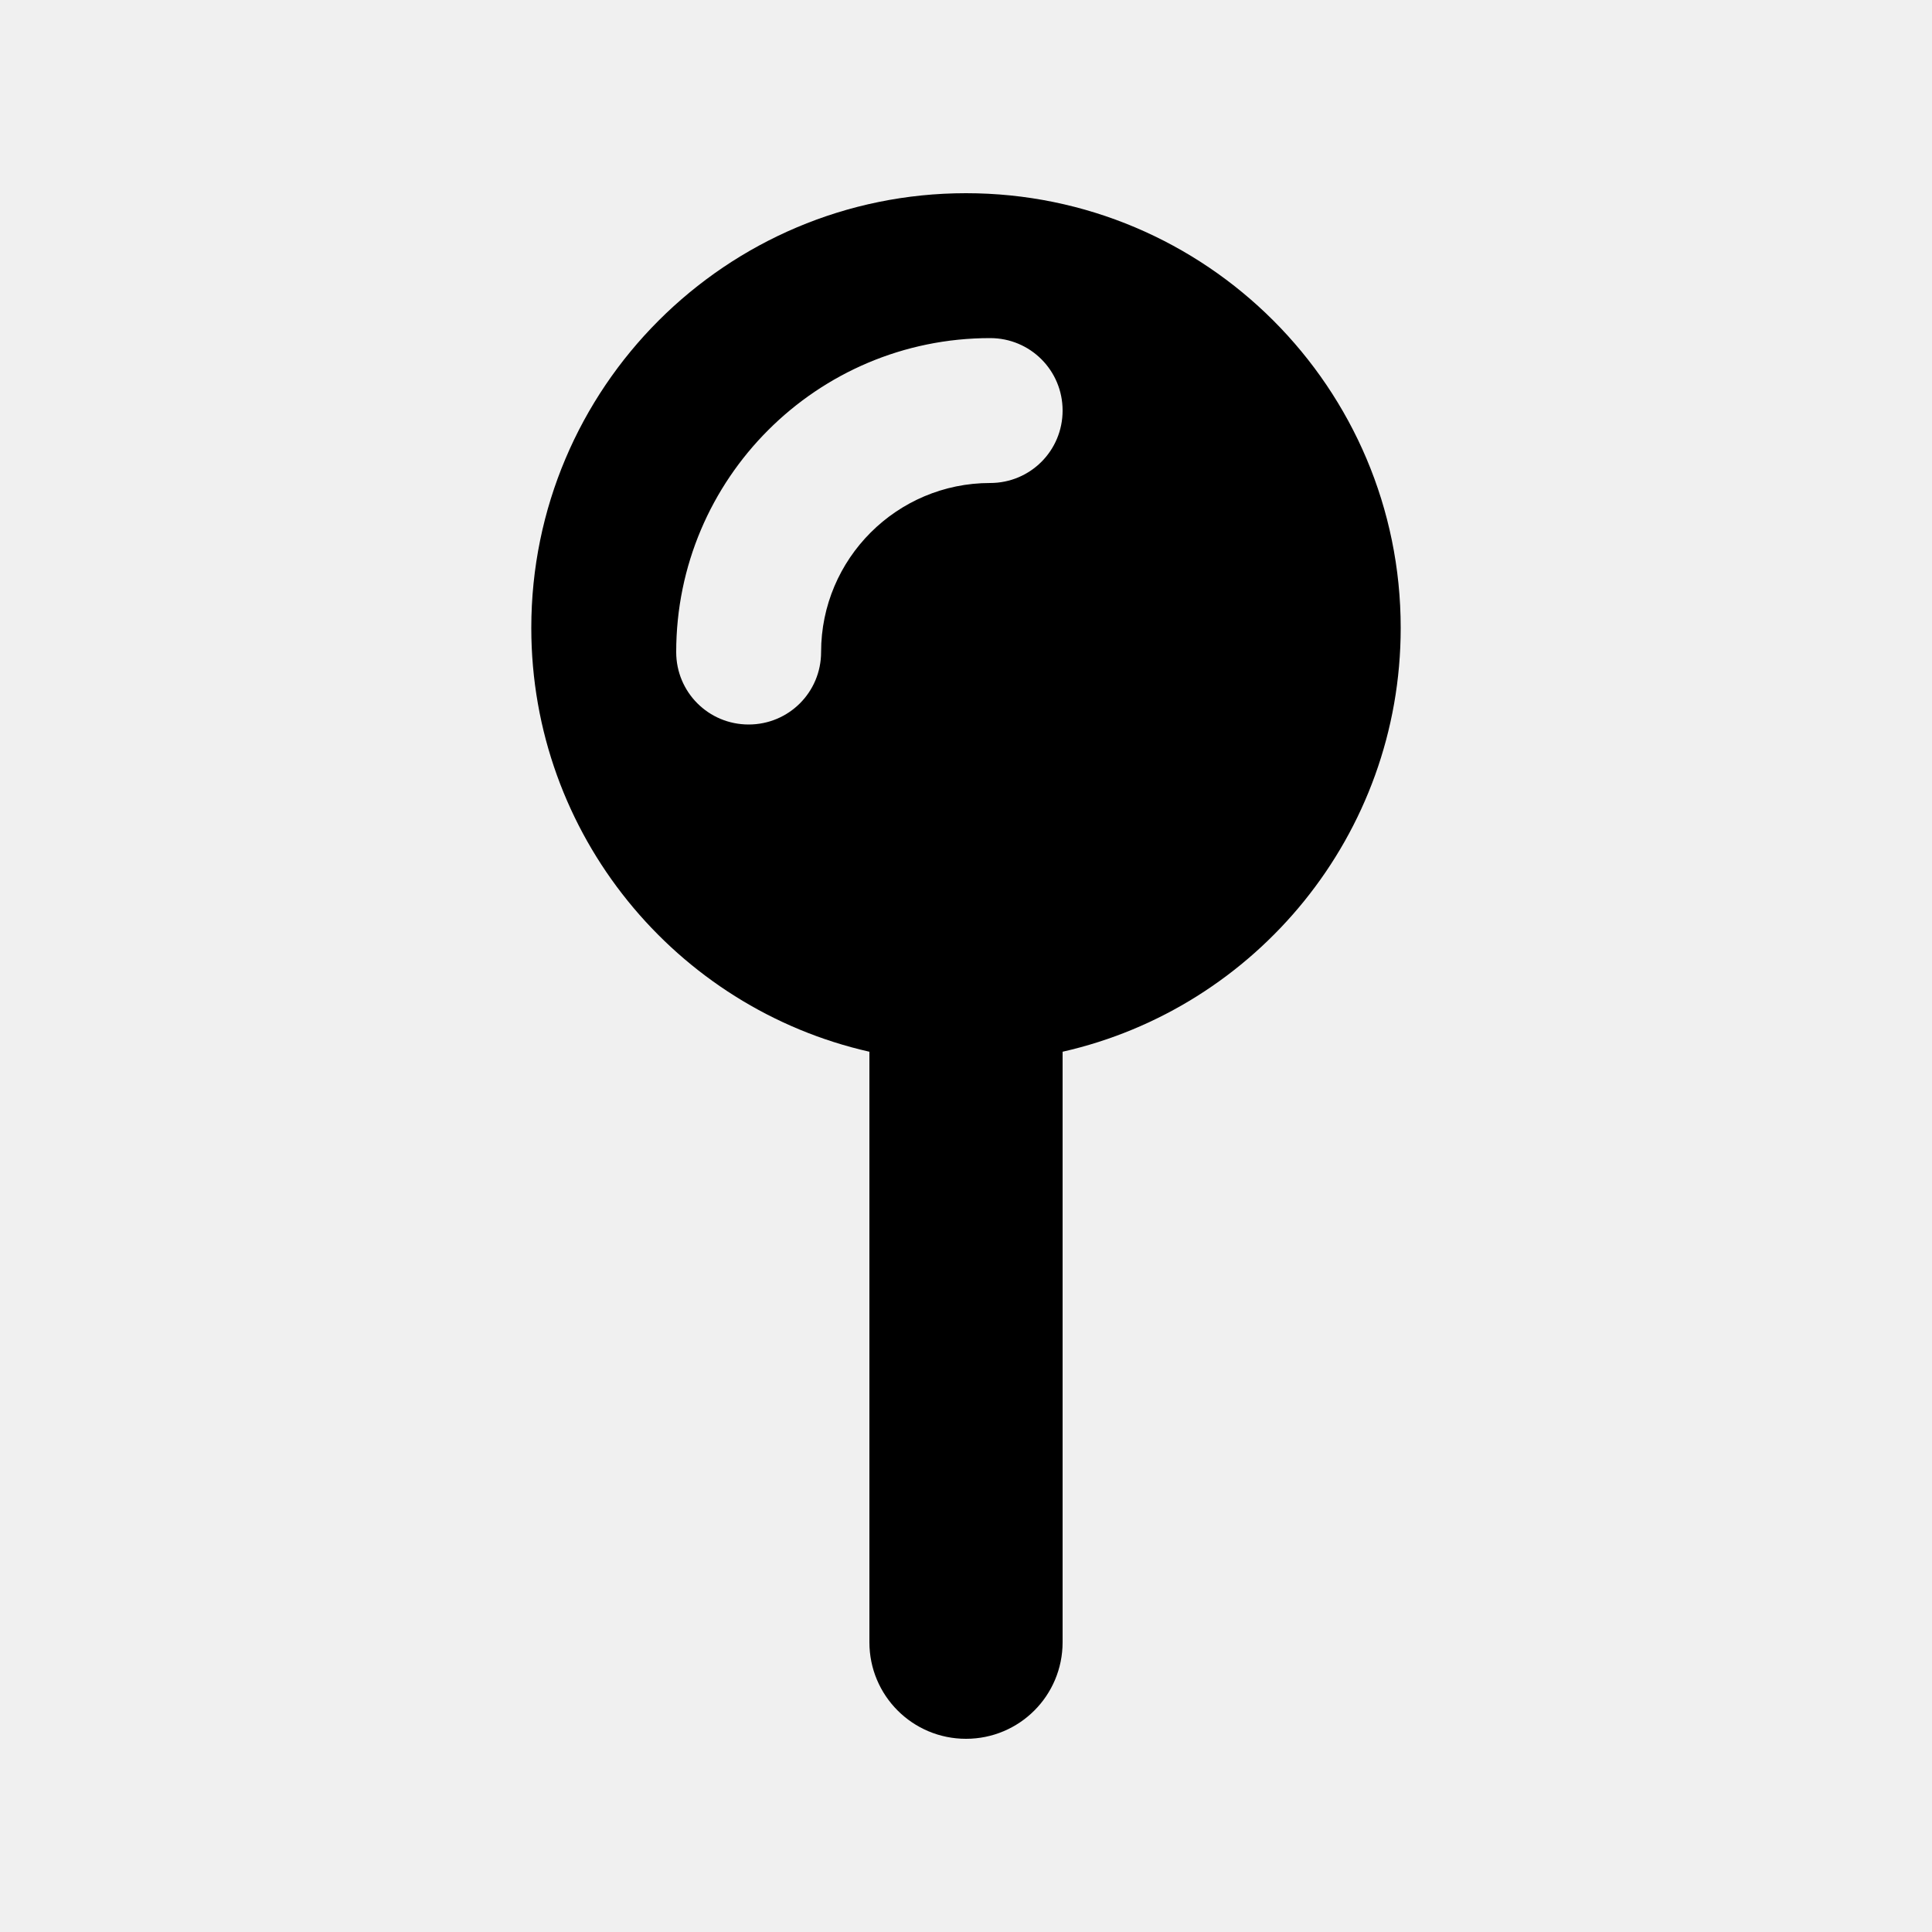
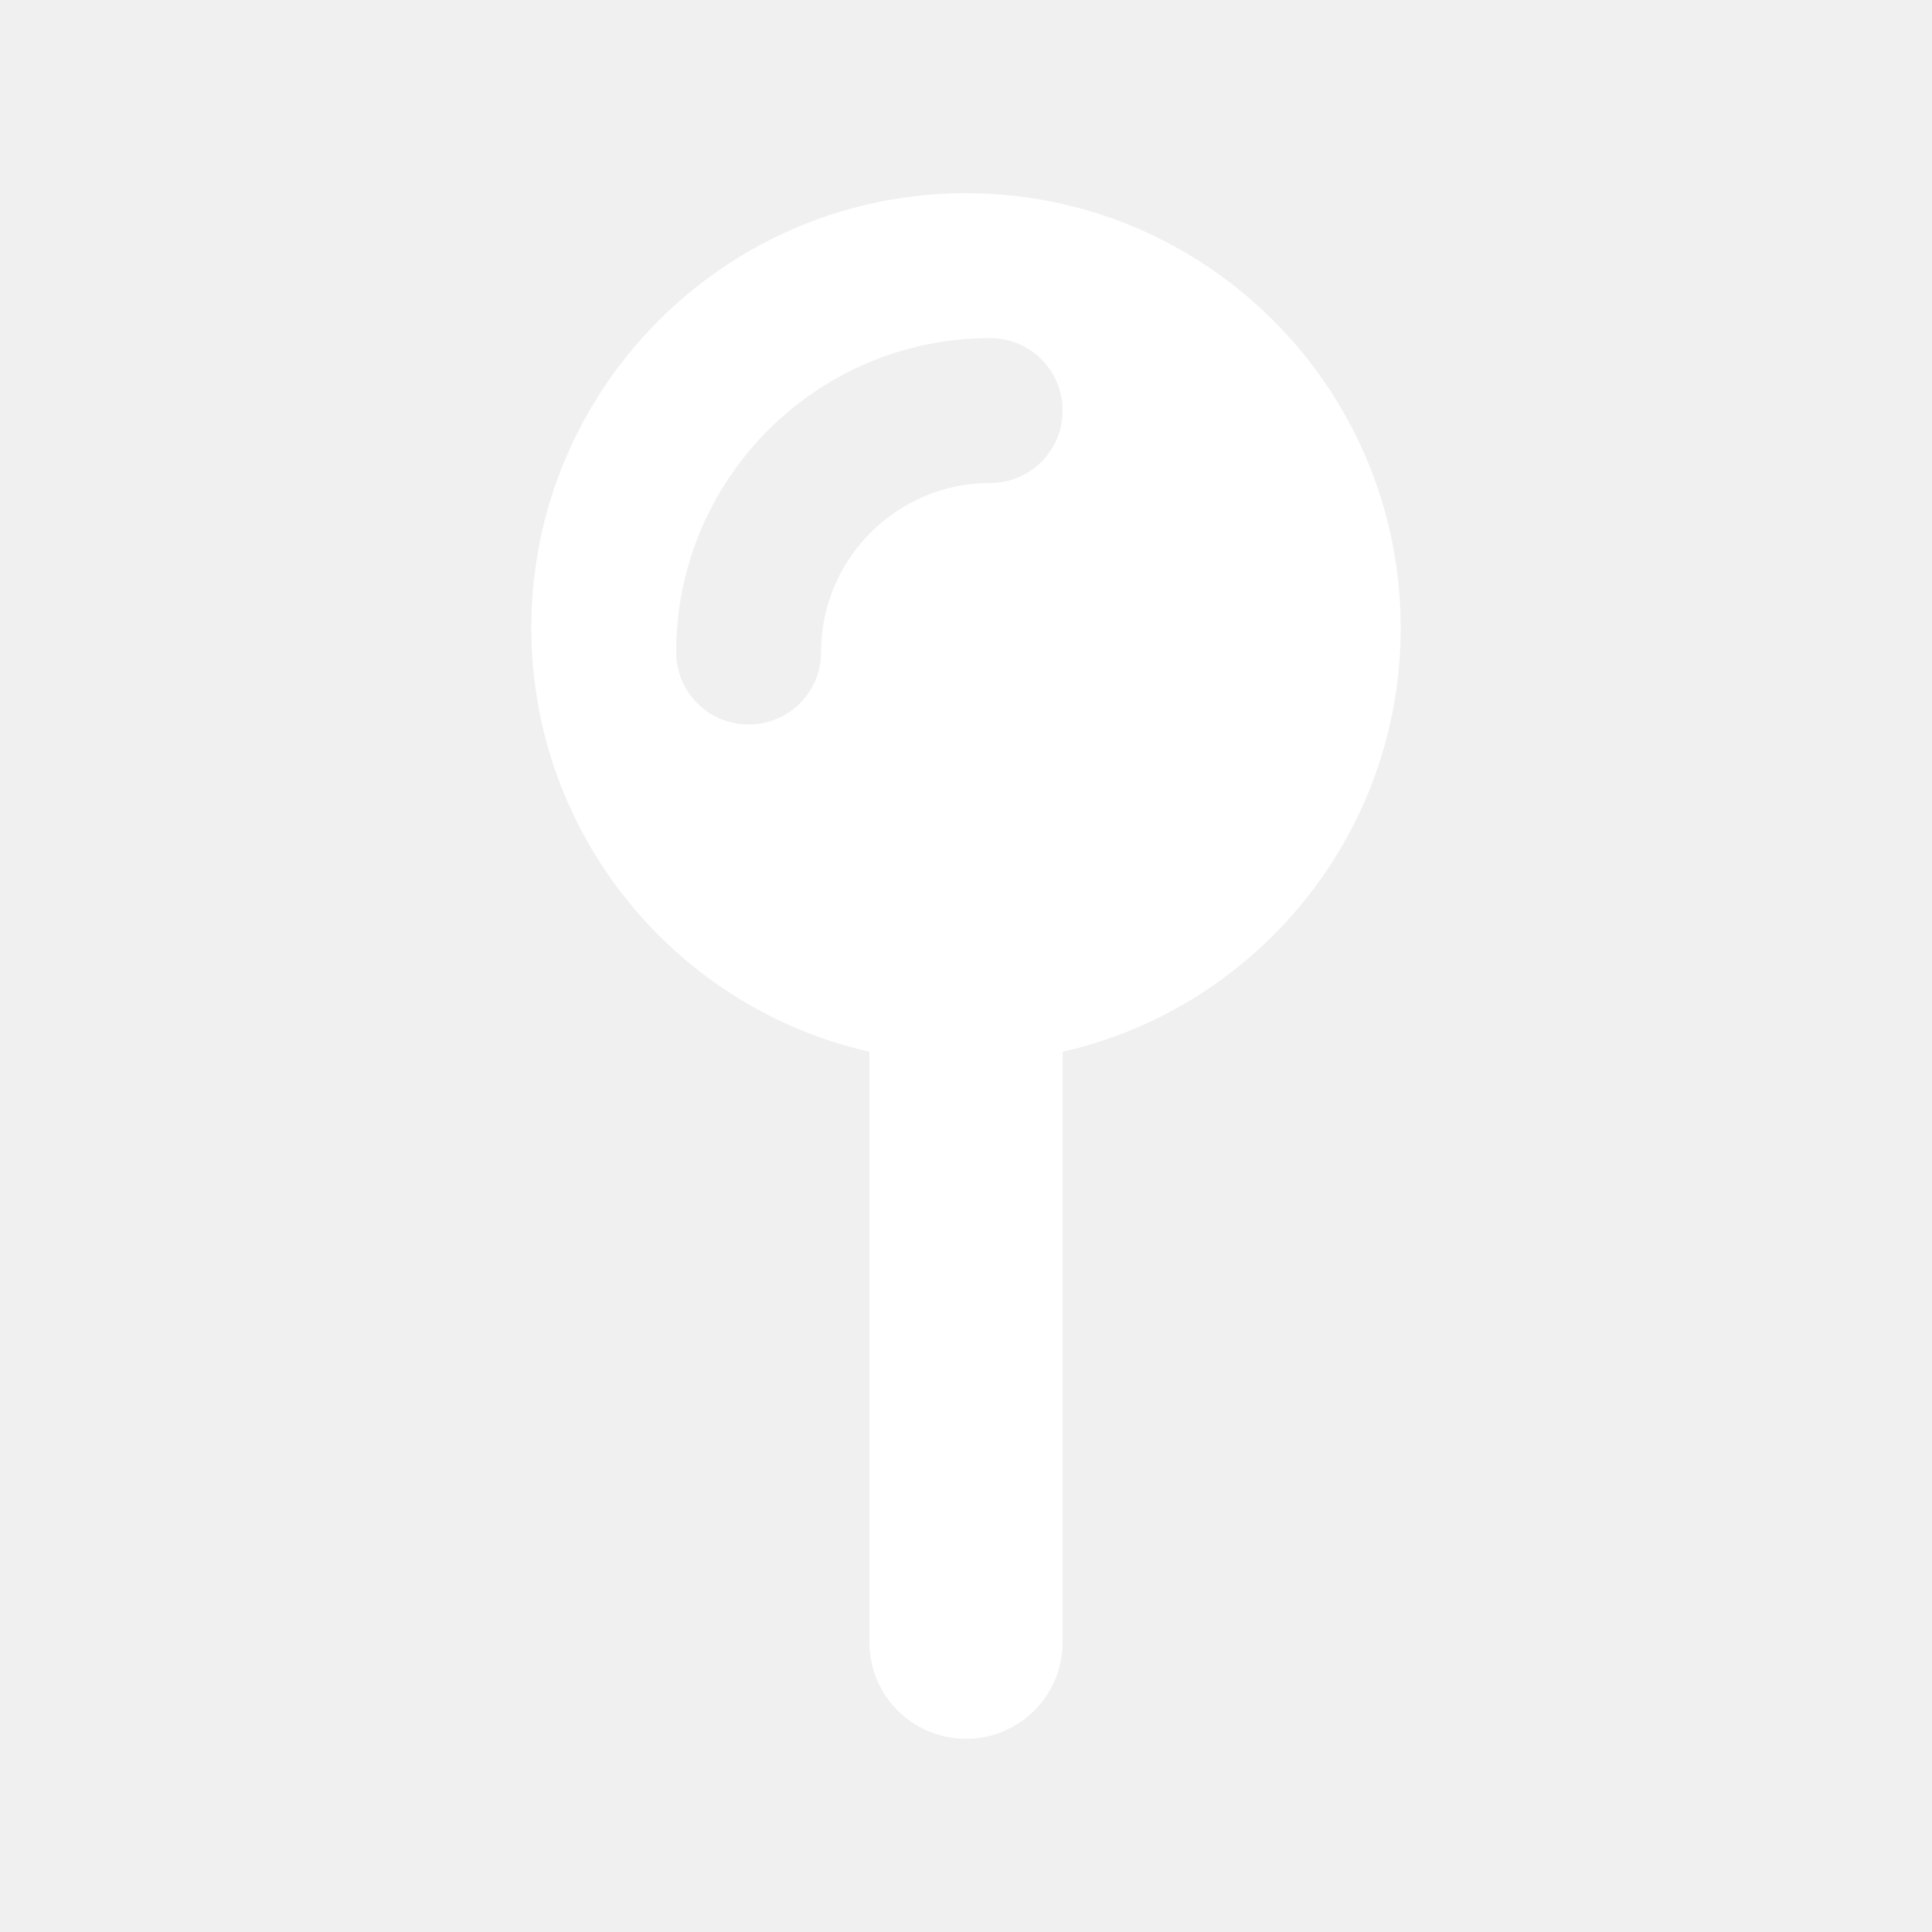
<svg xmlns="http://www.w3.org/2000/svg" viewBox="0 0 640 640">
-   <path d="M352 348.4C416.1 333.9 464 276.5 464 208C464 128.5 399.5 64 320 64C240.5 64 176 128.5 176 208C176 276.5 223.9 333.9 288 348.4L288 544C288 561.7 302.3 576 320 576C337.7 576 352 561.7 352 544L352 348.4zM328 160C297.1 160 272 185.1 272 216C272 229.3 261.3 240 248 240C234.7 240 224 229.3 224 216C224 158.6 270.6 112 328 112C341.3 112 352 122.7 352 136C352 149.3 341.3 160 328 160z" />
+   <path d="M352 348.4C416.1 333.9 464 276.5 464 208C464 128.5 399.5 64 320 64C240.5 64 176 128.5 176 208C176 276.5 223.9 333.9 288 348.4L288 544C288 561.7 302.3 576 320 576C337.7 576 352 561.7 352 544L352 348.4zM328 160C297.1 160 272 185.1 272 216C272 229.3 261.3 240 248 240C234.7 240 224 229.3 224 216C224 158.6 270.6 112 328 112C341.3 112 352 122.7 352 136C352 149.3 341.3 160 328 160z" fill="#ffffff" />
</svg>
